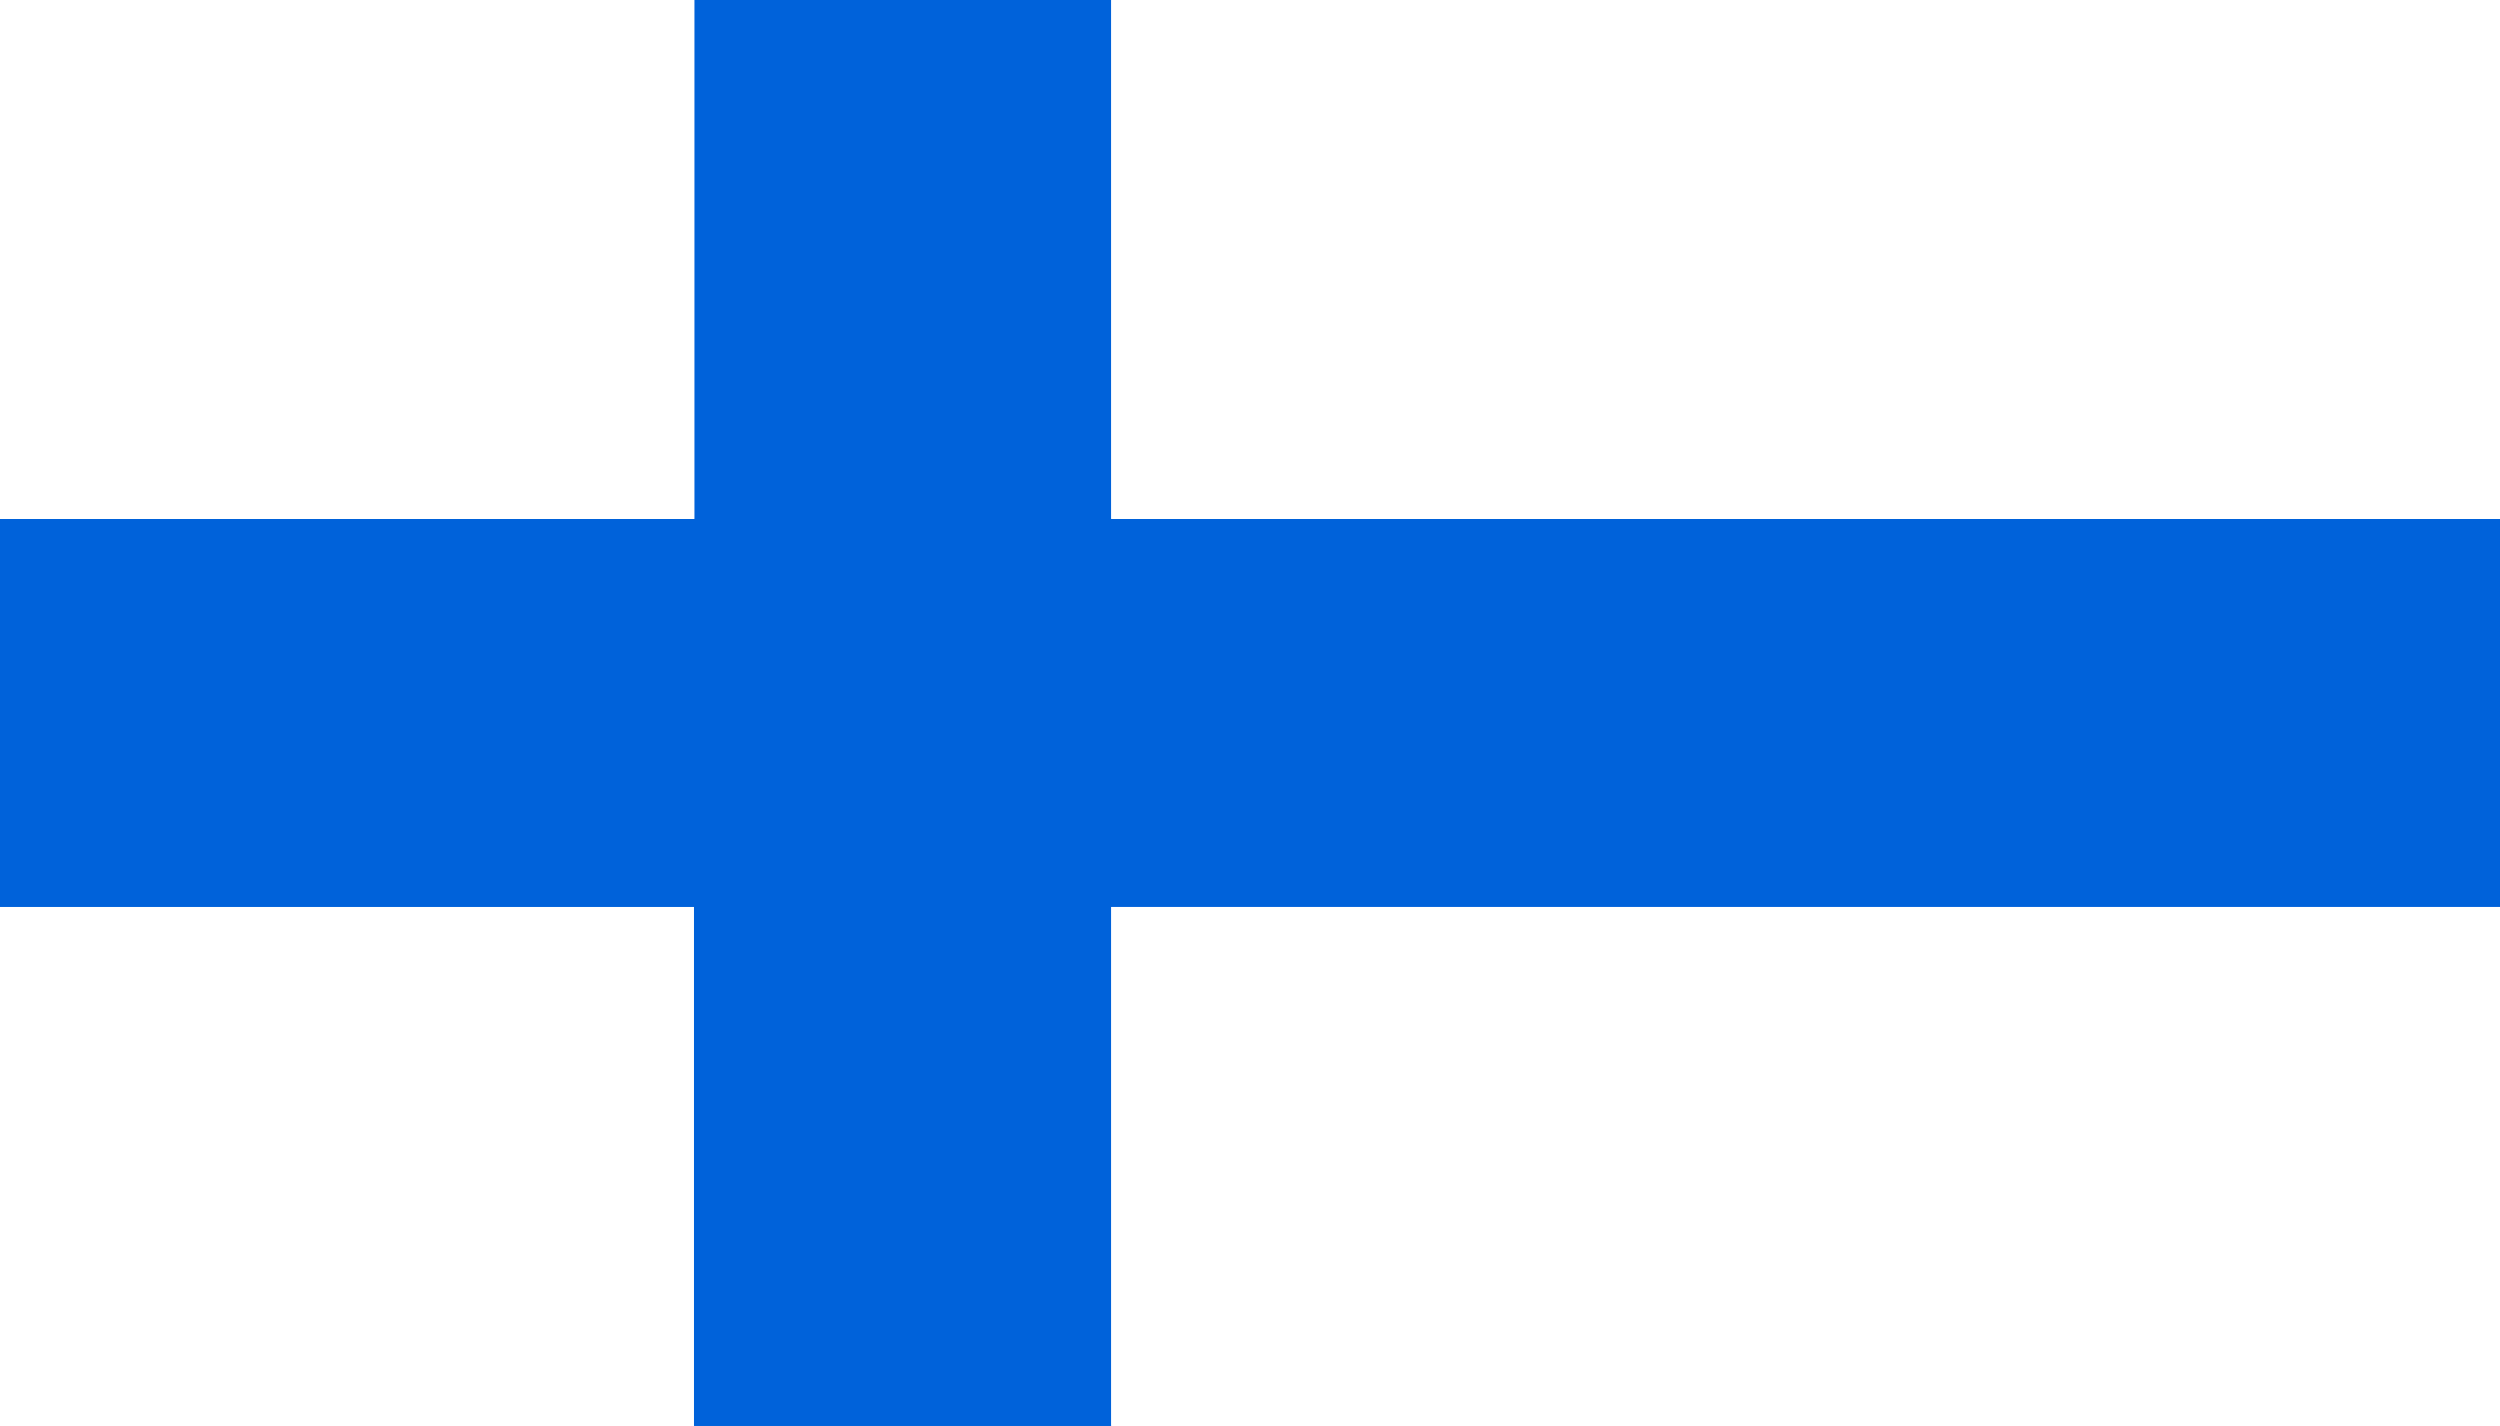
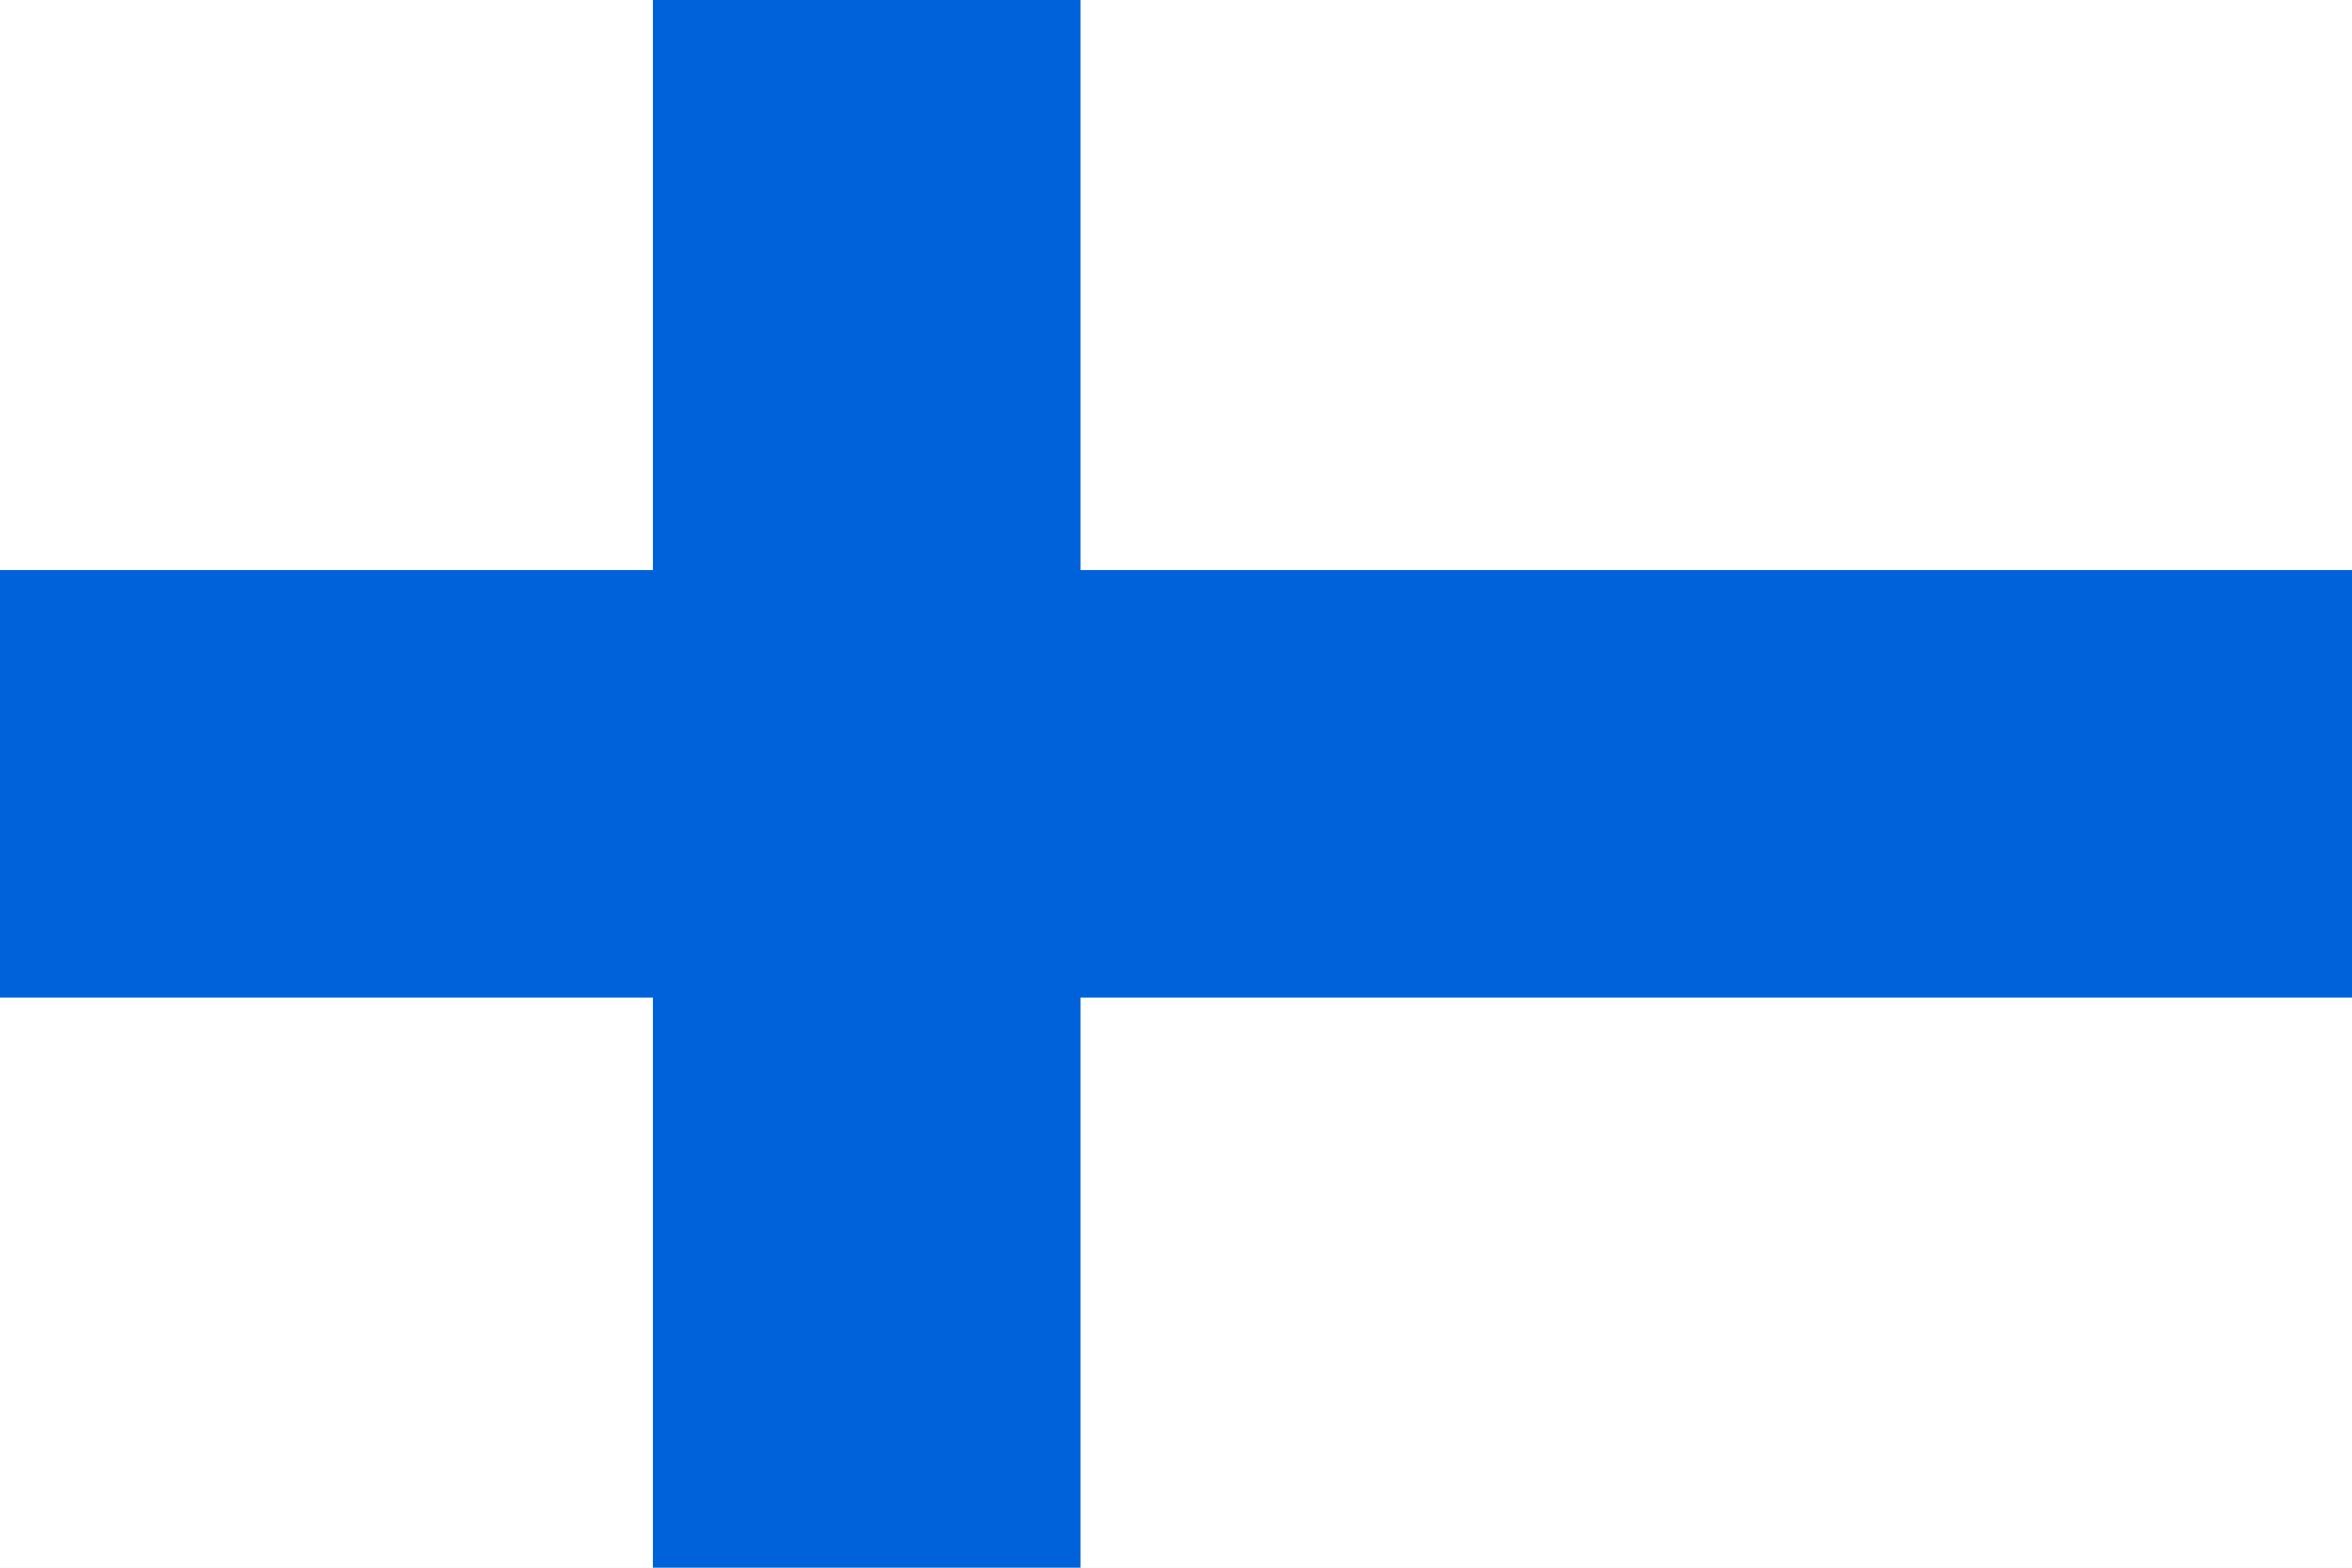
- <svg xmlns="http://www.w3.org/2000/svg" version="1.0" x="0" y="0" width="1062.992" height="606.295" id="svg555">
+ <svg xmlns="http://www.w3.org/2000/svg" version="1.0" x="0" y="0" width="909.45px" height="606.295" id="svg555">
  <defs id="defs557" />
+   <rect width="909.45" height="606.3" x="0" y="-0.005" style="font-size:12px;fill:#ffffff;fill-rule:evenodd;stroke-width:1pt" id="rect572" />
  <rect width="49.872" height="8.545" x="0.293" y="-3764.299" style="font-size:12;fill:#0062da;fill-rule:evenodd;stroke-width:1pt;" id="rect562" />
-   <rect width="295.276" height="220.654" x="0" y="385.64" style="font-size:12;fill:#ffffff;fill-rule:evenodd;stroke-width:1pt;" id="rect565" />
-   <rect width="177.559" height="606.293" x="295.079" y="0" style="font-size:12;fill:#0062da;fill-rule:evenodd;stroke-width:1pt;" id="rect566" />
-   <rect width="1062.992" height="165.353" x="0" y="220.471" style="font-size:12;fill:#0062da;fill-rule:evenodd;stroke-width:1pt;" id="rect567" />
-   <rect width="295.276" height="220.654" x="0" y="0.004" style="font-size:12;fill:#ffffff;fill-rule:evenodd;stroke-width:1pt;" id="rect568" />
-   <rect width="590.551" height="220.654" x="472.441" y="385.642" style="font-size:12;fill:#ffffff;fill-rule:evenodd;stroke-width:1pt;" id="rect570" />
-   <rect width="590.551" height="220.654" x="472.441" y="0.002" style="font-size:12;fill:#ffffff;fill-rule:evenodd;stroke-width:1pt;" id="rect574" />
-   <rect width="295.276" height="220.654" x="0" y="385.64" style="font-size:12;fill:#ffffff;fill-rule:evenodd;stroke-width:1pt;" id="rect564" />
-   <rect width="177.559" height="606.293" x="295.079" y="0" style="font-size:12;fill:#0062da;fill-rule:evenodd;stroke-width:1pt;" id="rect569" />
+   <rect width="909.45" height="165.353" x="0" y="220.471" style="font-size:12px;fill:#0062da;fill-rule:evenodd;stroke-width:1pt" id="rect567" />
+   <rect width="165.35" height="606.293" x="252.457" y="9.2000002e-05" style="font-size:12px;fill:#0062da;fill-rule:evenodd;stroke-width:1pt" id="rect569" />
  <rect width="7472763" height="66033.414" x="0" y="-2800456.25" style="font-size:12;fill:#0062da;fill-rule:evenodd;stroke-width:1pt;" id="rect571" />
-   <rect width="295.276" height="220.654" x="0" y="0.004" style="font-size:12;fill:#ffffff;fill-rule:evenodd;stroke-width:1pt;" id="rect572" />
-   <rect width="590.551" height="220.654" x="472.441" y="385.642" style="font-size:12;fill:#ffffff;fill-rule:evenodd;stroke-width:1pt;" id="rect573" />
-   <rect width="590.551" height="220.654" x="472.441" y="0.002" style="font-size:12;fill:#ffffff;fill-rule:evenodd;stroke-width:1pt;" id="rect575" />
</svg>
